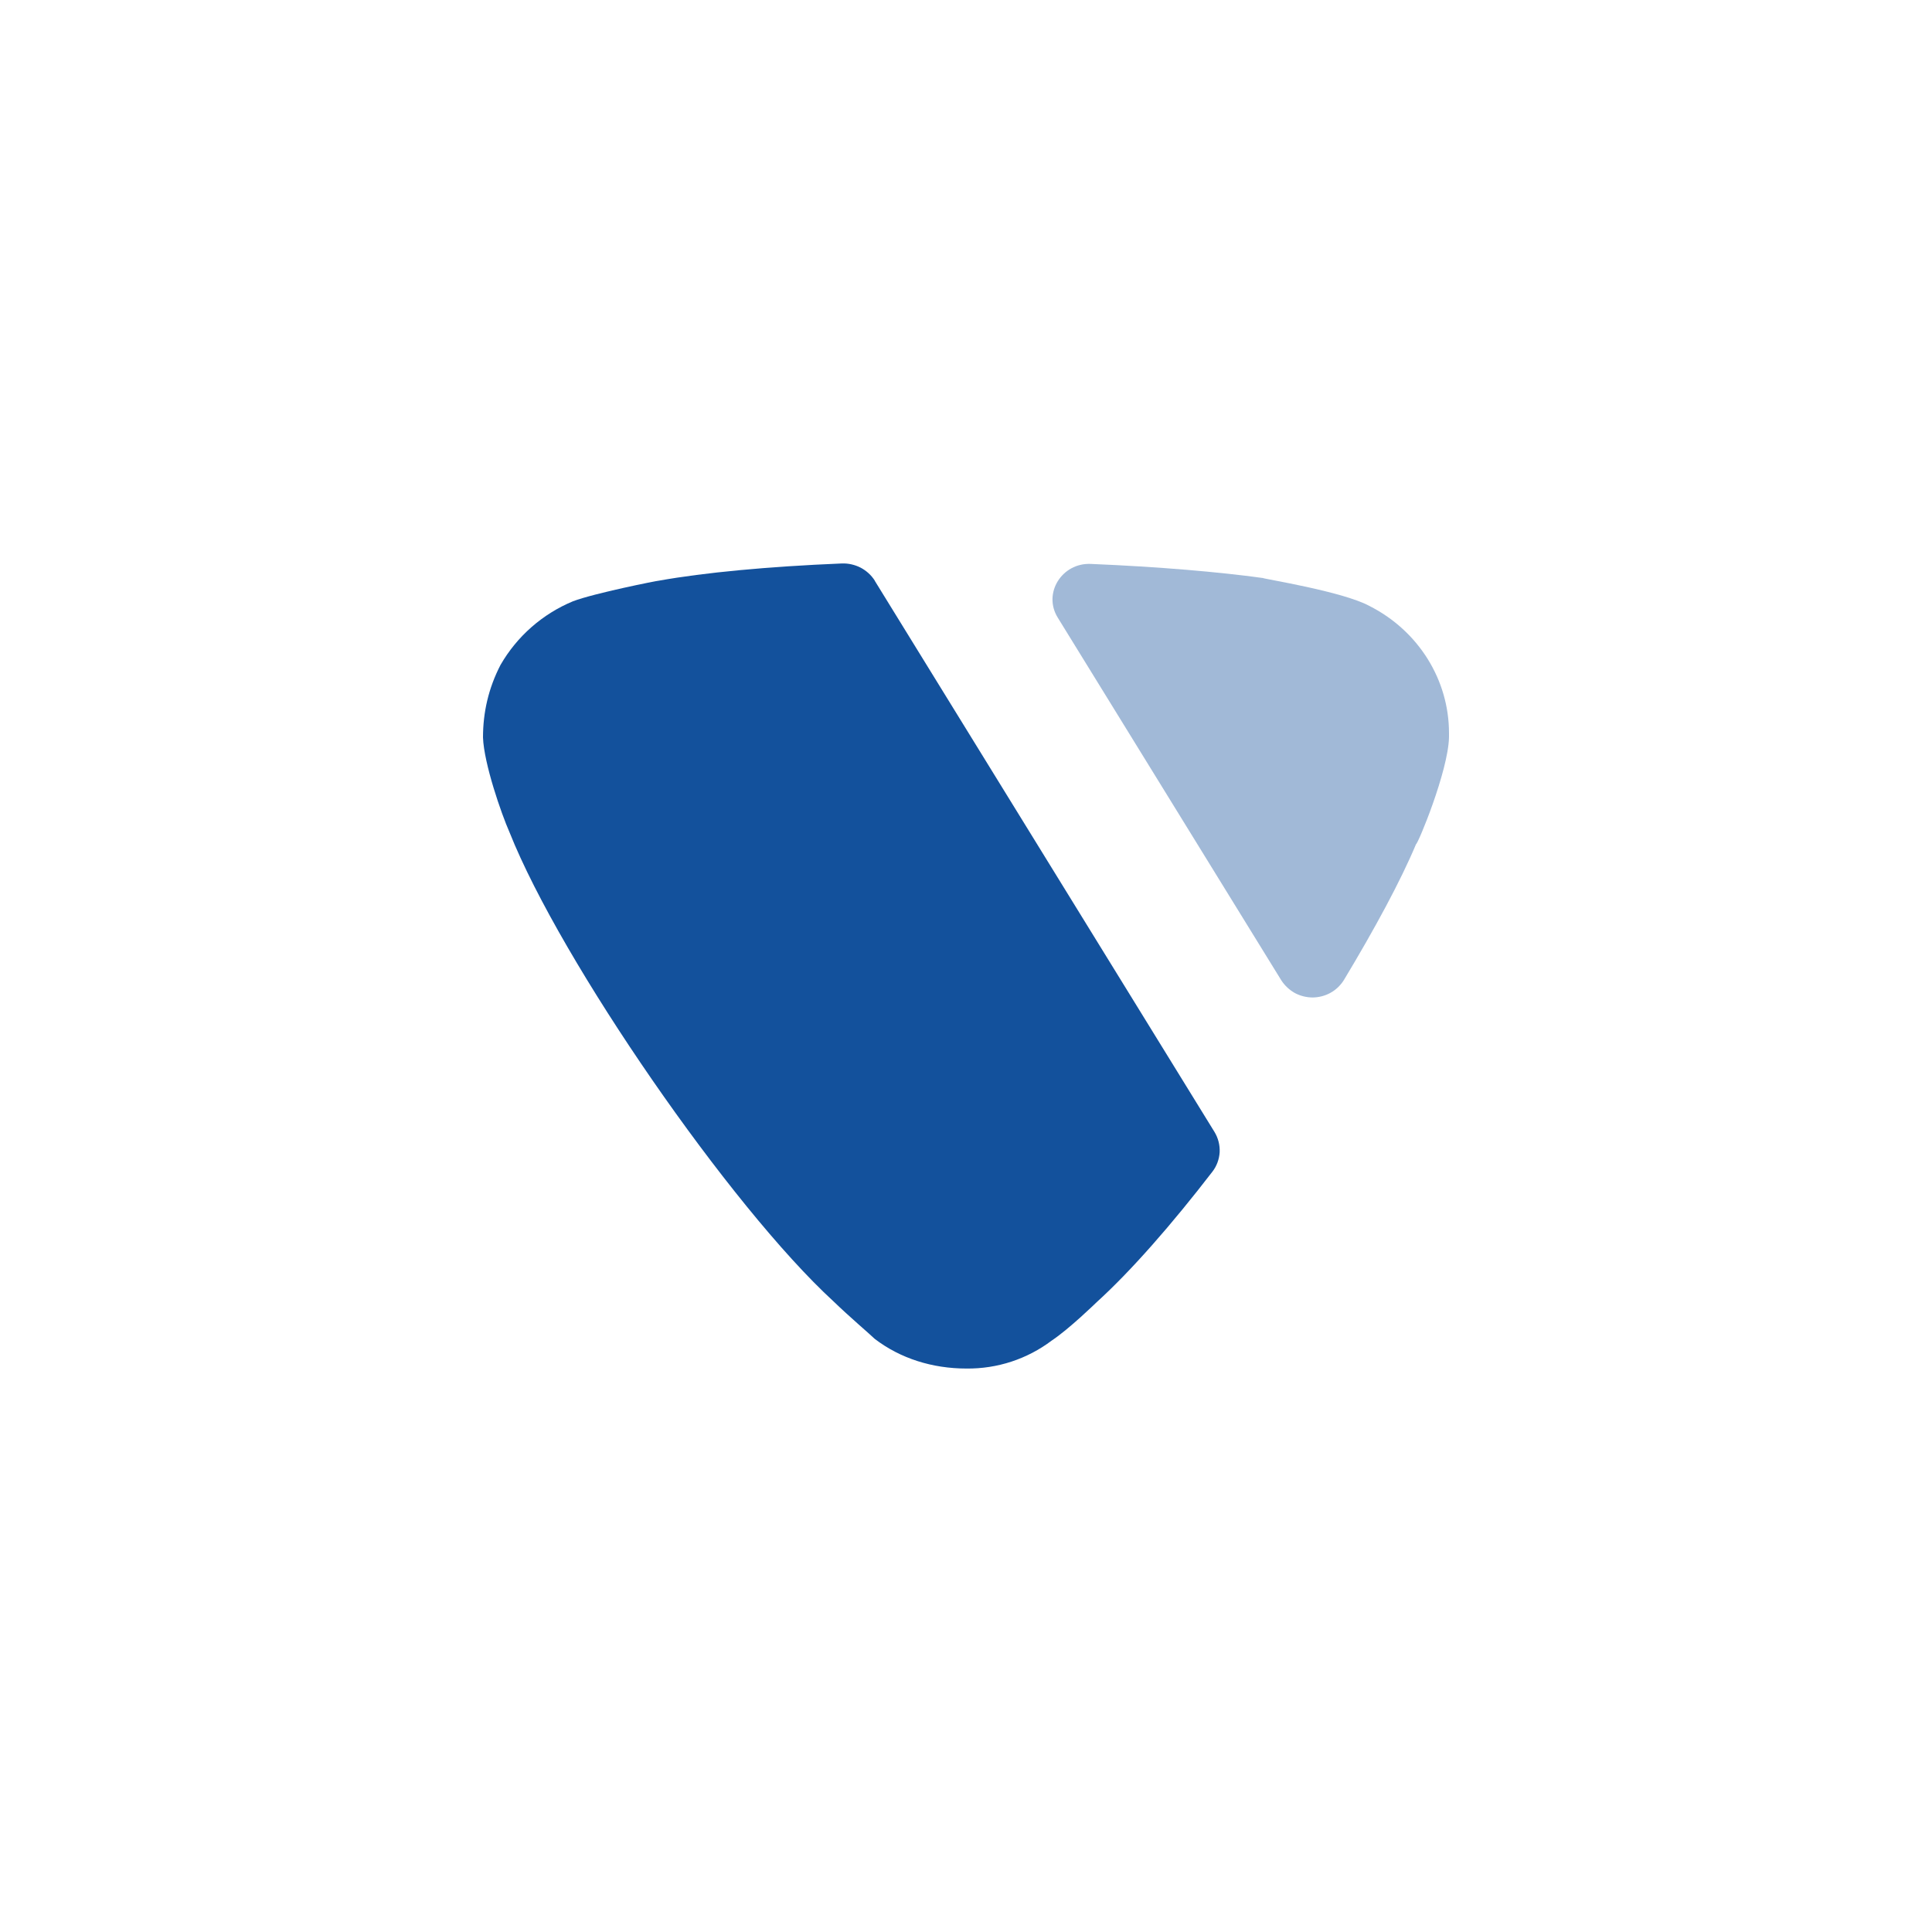
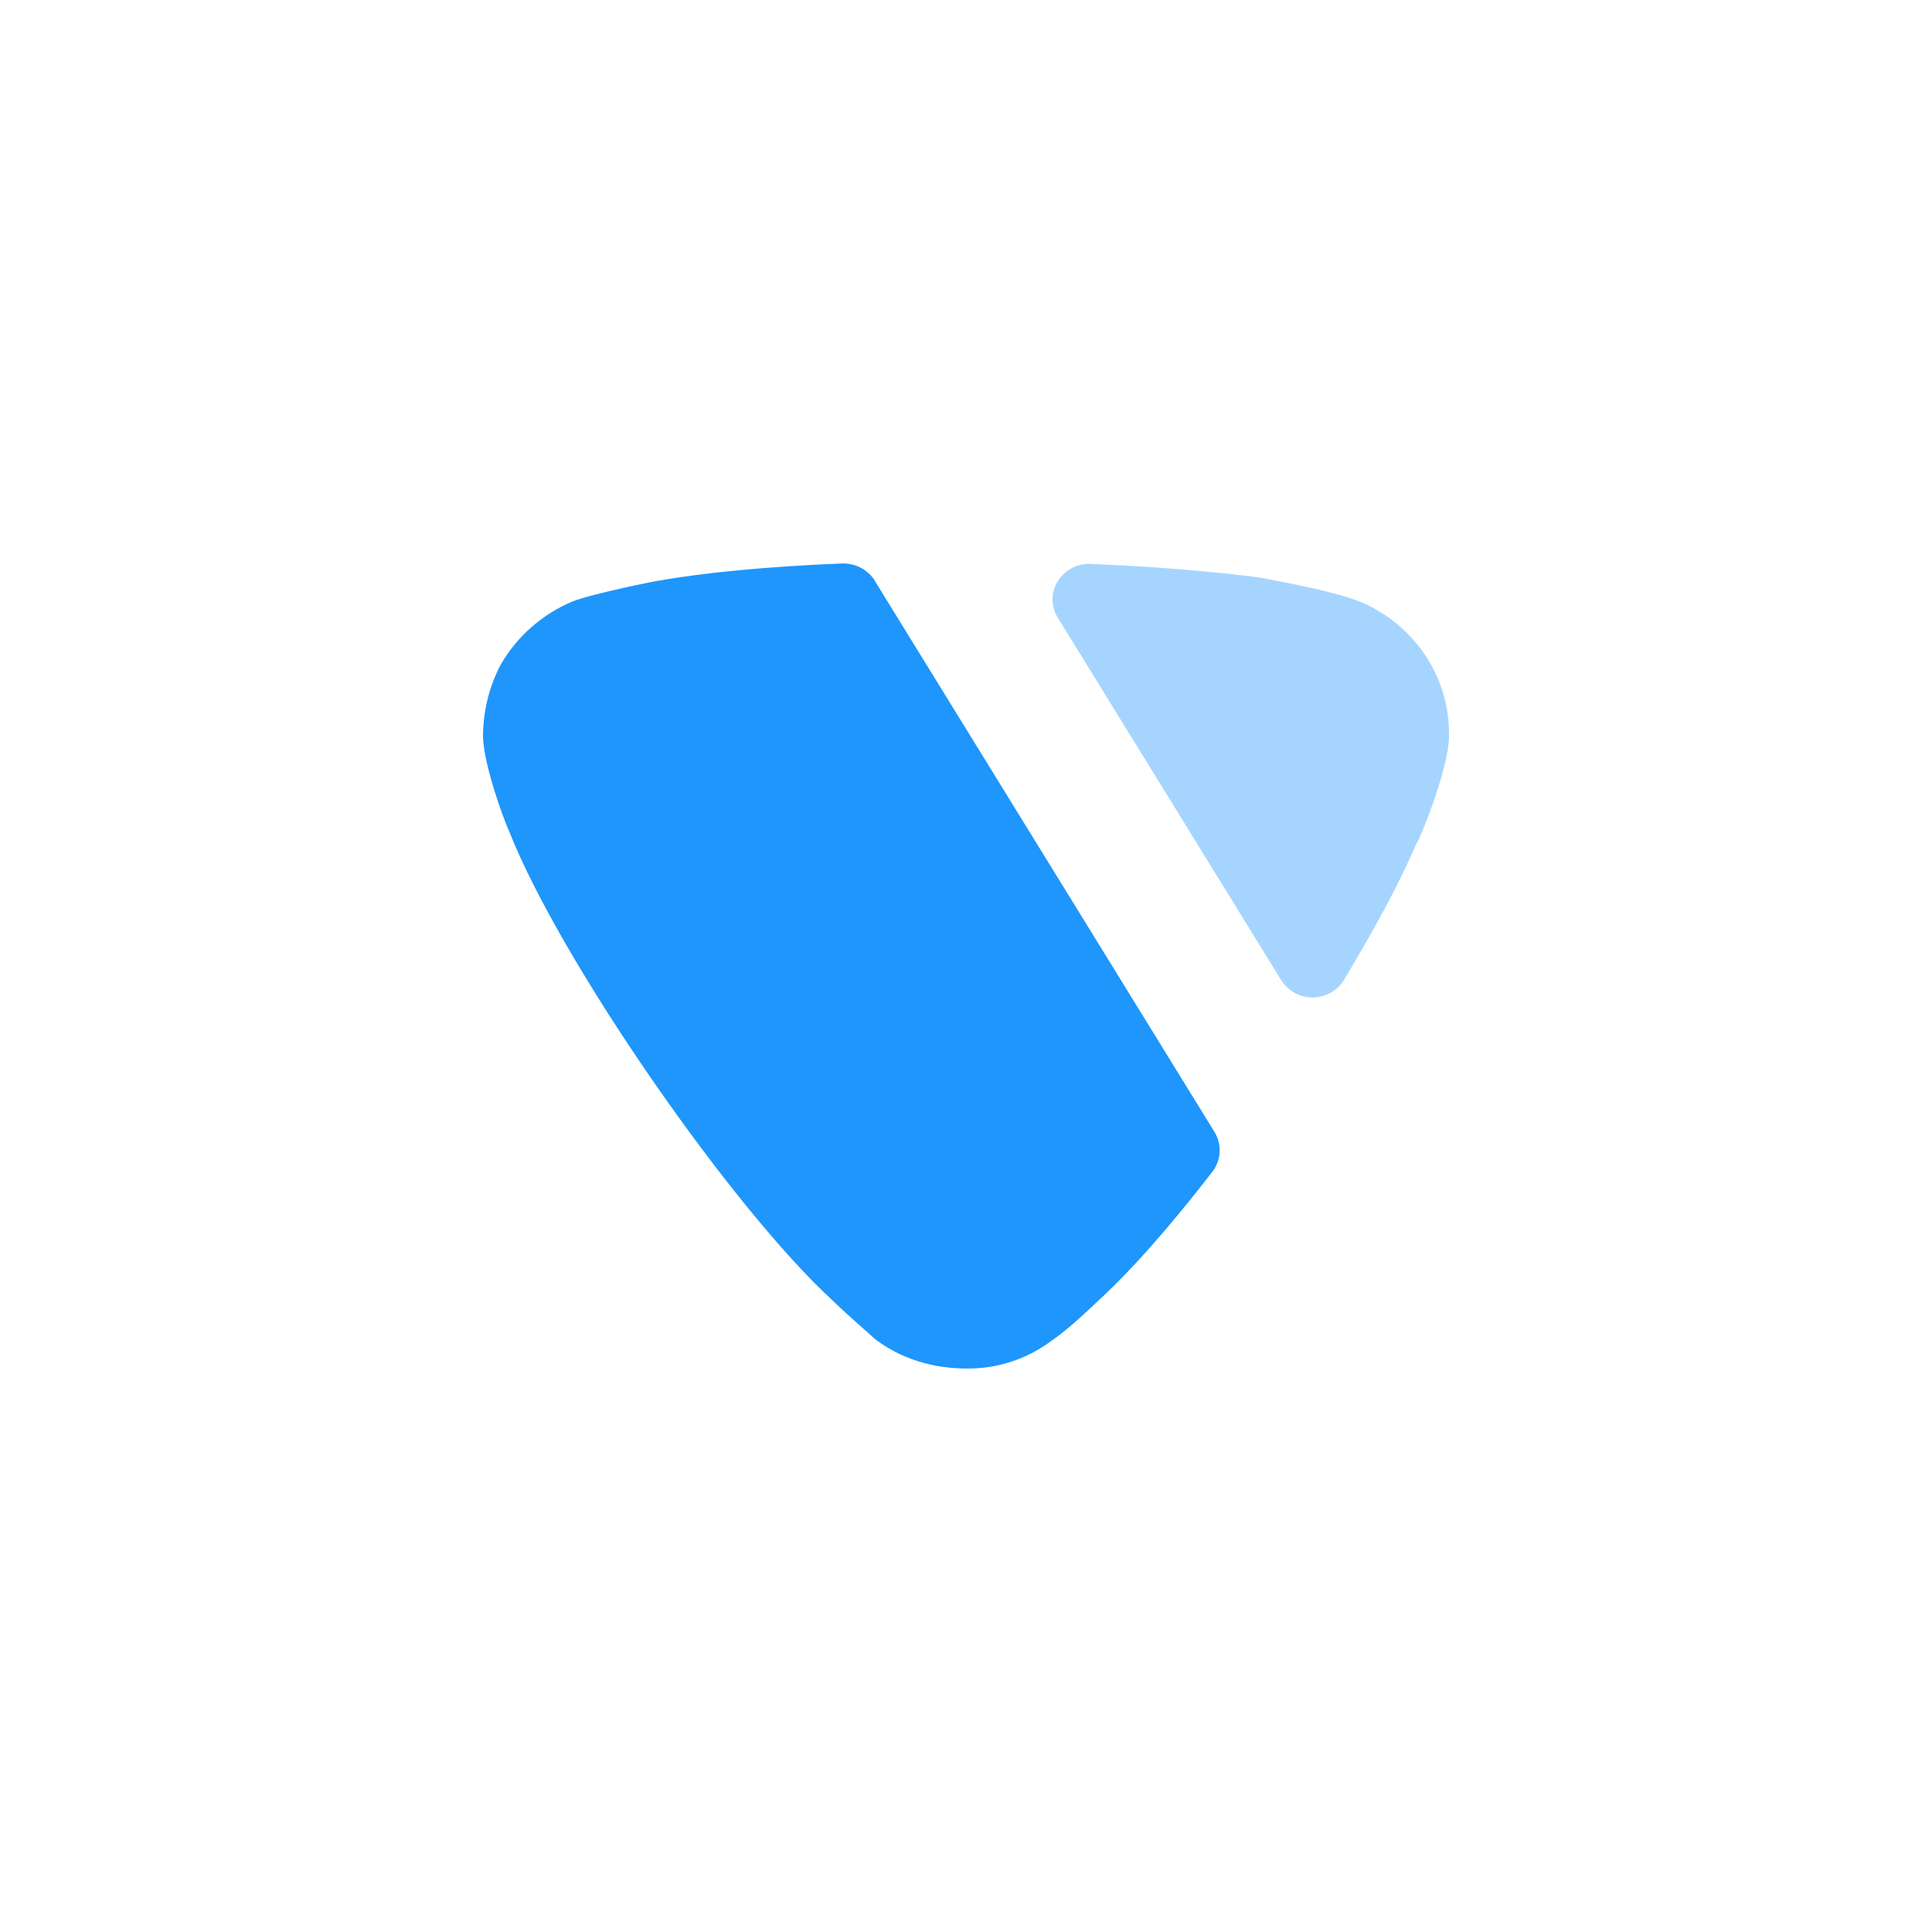
<svg xmlns="http://www.w3.org/2000/svg" width="17" height="17" viewBox="0 0 17 17" fill="none">
-   <path d="M7.697 5.11L10.687 9.961C10.719 10.014 10.735 10.076 10.732 10.139C10.728 10.201 10.706 10.261 10.668 10.31C10.313 10.771 9.953 11.183 9.65 11.458C9.65 11.458 9.408 11.694 9.254 11.796C9.038 11.959 8.775 12.045 8.504 12.042C8.205 12.042 7.923 11.954 7.697 11.781C7.656 11.741 7.479 11.591 7.333 11.45C6.43 10.621 4.936 8.461 4.484 7.325C4.411 7.16 4.258 6.718 4.25 6.489C4.25 6.269 4.298 6.056 4.404 5.851C4.549 5.599 4.774 5.402 5.041 5.291C5.227 5.22 5.784 5.109 5.8 5.109C6.197 5.038 6.756 4.985 7.408 4.958C7.465 4.956 7.522 4.969 7.573 4.995C7.624 5.022 7.667 5.061 7.698 5.11H7.697Z" fill="#13519C" />
-   <path opacity="0.4" d="M9.307 5.434C9.175 5.22 9.344 4.951 9.598 4.962C10.195 4.987 10.721 5.032 11.112 5.086C11.12 5.094 11.813 5.204 12.048 5.331C12.484 5.551 12.75 5.985 12.75 6.45V6.489C12.742 6.789 12.476 7.428 12.46 7.428C12.325 7.75 12.098 8.17 11.826 8.622C11.797 8.669 11.757 8.708 11.709 8.735C11.661 8.762 11.607 8.776 11.552 8.777C11.497 8.777 11.443 8.764 11.394 8.738C11.346 8.711 11.305 8.673 11.275 8.627L9.307 5.434Z" fill="#13519C" />
+   <path d="M7.697 5.11L10.687 9.961C10.719 10.014 10.735 10.076 10.732 10.139C10.728 10.201 10.706 10.261 10.668 10.31C10.313 10.771 9.953 11.183 9.65 11.458C9.65 11.458 9.408 11.694 9.254 11.796C9.038 11.959 8.775 12.045 8.504 12.042C8.205 12.042 7.923 11.954 7.697 11.781C7.656 11.741 7.479 11.591 7.333 11.45C6.43 10.621 4.936 8.461 4.484 7.325C4.411 7.16 4.258 6.718 4.25 6.489C4.25 6.269 4.298 6.056 4.404 5.851C4.549 5.599 4.774 5.402 5.041 5.291C5.227 5.22 5.784 5.109 5.8 5.109C6.197 5.038 6.756 4.985 7.408 4.958C7.465 4.956 7.522 4.969 7.573 4.995C7.624 5.022 7.667 5.061 7.698 5.11H7.697Z" fill="#1E96FC" />
+   <path opacity="0.4" d="M9.307 5.434C9.175 5.22 9.344 4.951 9.598 4.962C10.195 4.987 10.721 5.032 11.112 5.086C11.12 5.094 11.813 5.204 12.048 5.331C12.484 5.551 12.75 5.985 12.75 6.45V6.489C12.742 6.789 12.476 7.428 12.46 7.428C12.325 7.75 12.098 8.17 11.826 8.622C11.797 8.669 11.757 8.708 11.709 8.735C11.661 8.762 11.607 8.776 11.552 8.777C11.497 8.777 11.443 8.764 11.394 8.738C11.346 8.711 11.305 8.673 11.275 8.627L9.307 5.434Z" fill="#1E96FC" />
</svg>
